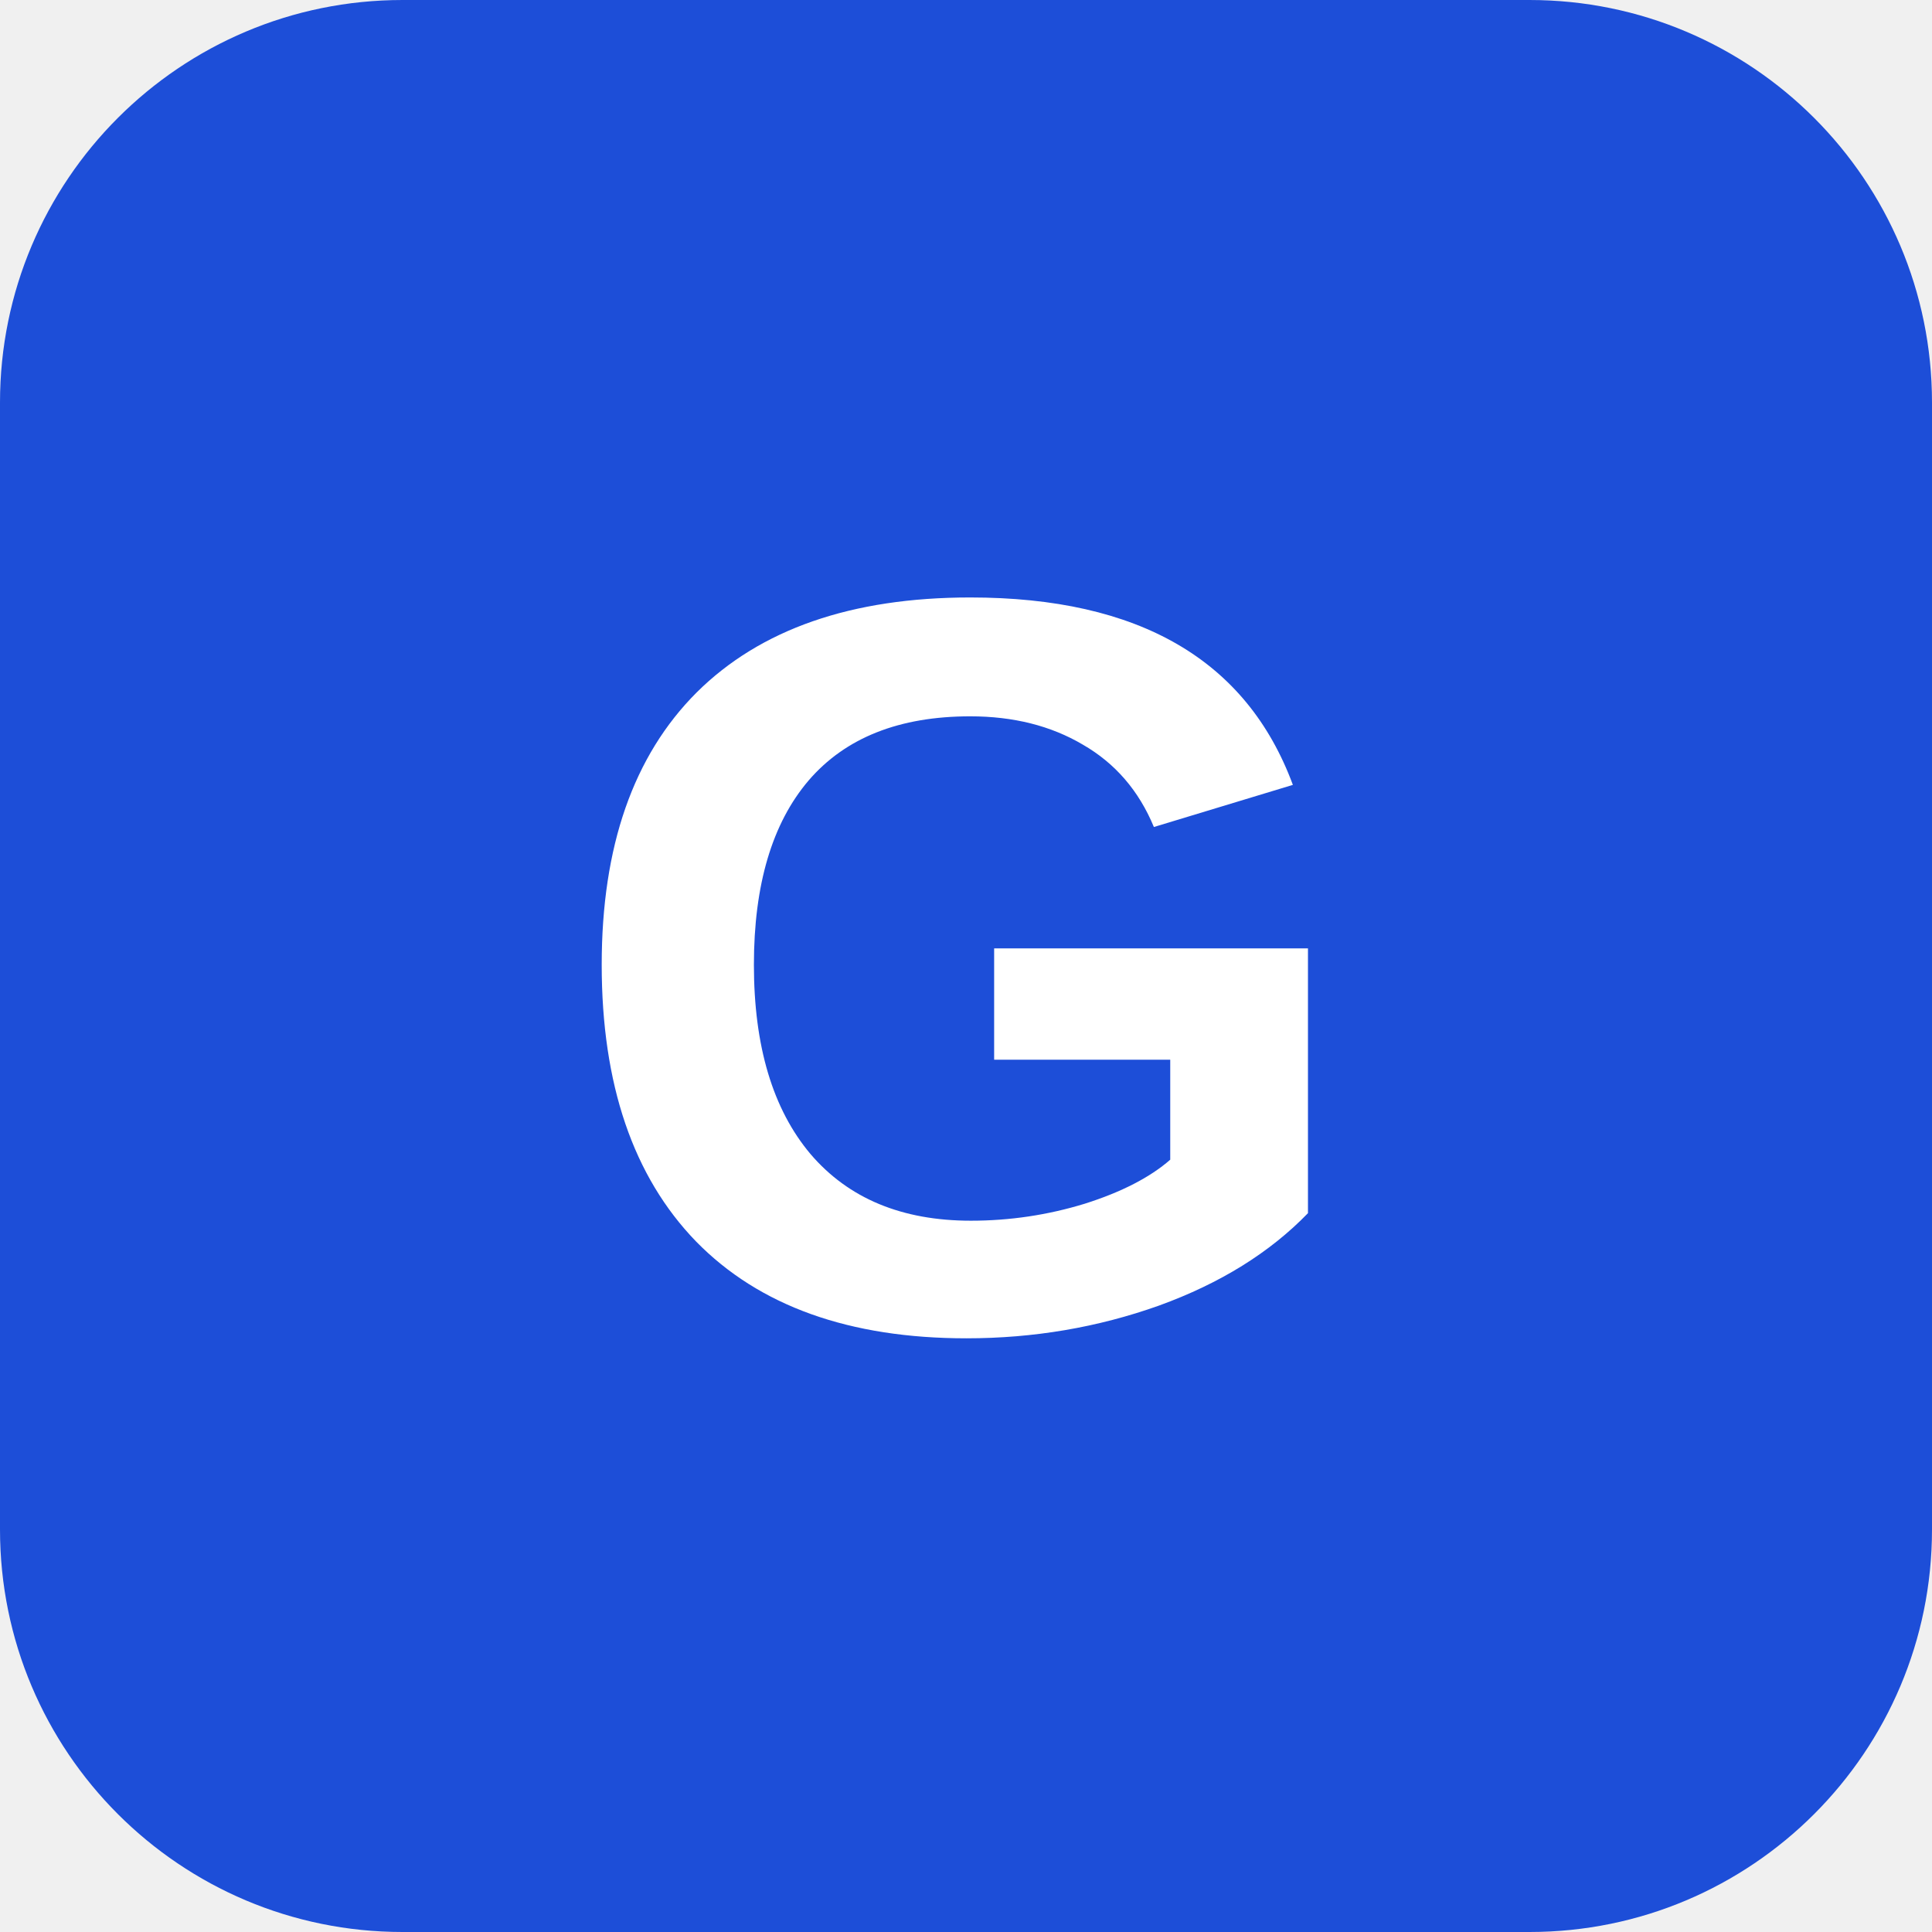
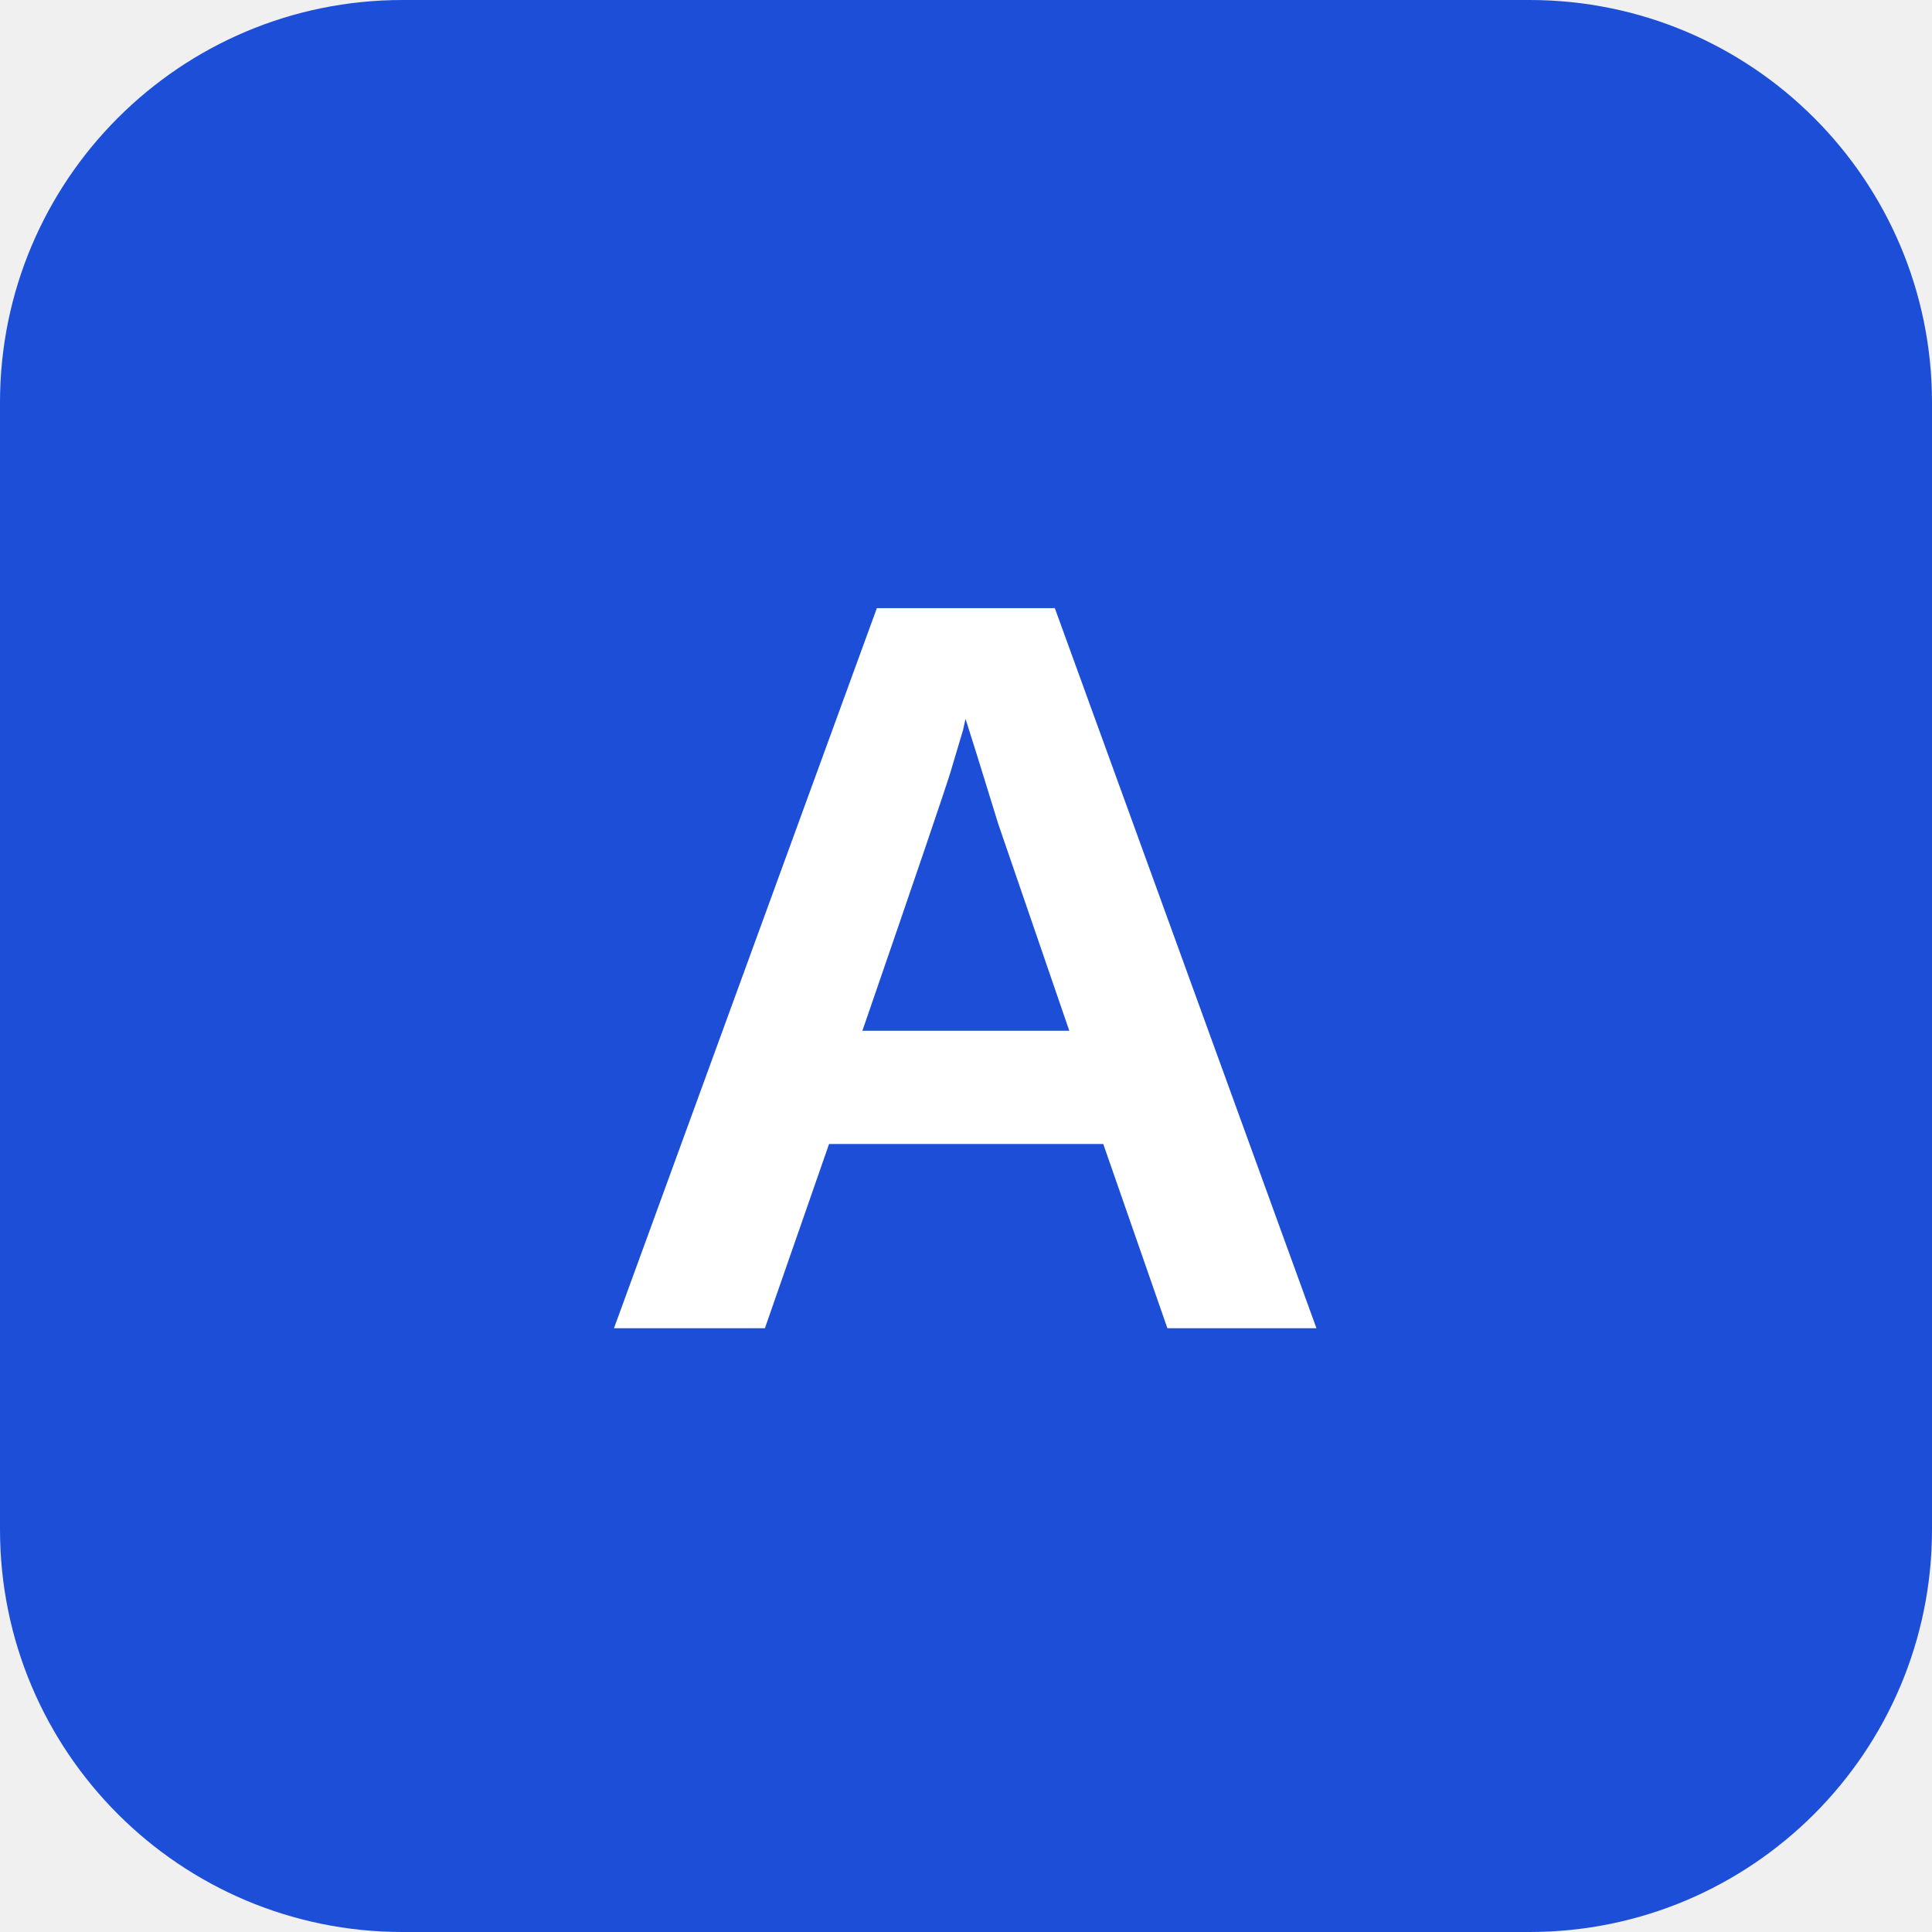
<svg xmlns="http://www.w3.org/2000/svg" width="48" height="48" viewBox="0 0 48 48">
  <rect width="48" height="48" rx="10" fill="#1d4ed8" />
-   <text x="24" y="33" font-family="-apple-system,Arial,sans-serif" font-size="26" font-weight="800" fill="#fff" text-anchor="middle">G</text>
+   <text x="24" y="33" font-family="-apple-system,Arial,sans-serif" font-size="26" font-weight="800" fill="#fff" text-anchor="middle">A</text>
</svg>
